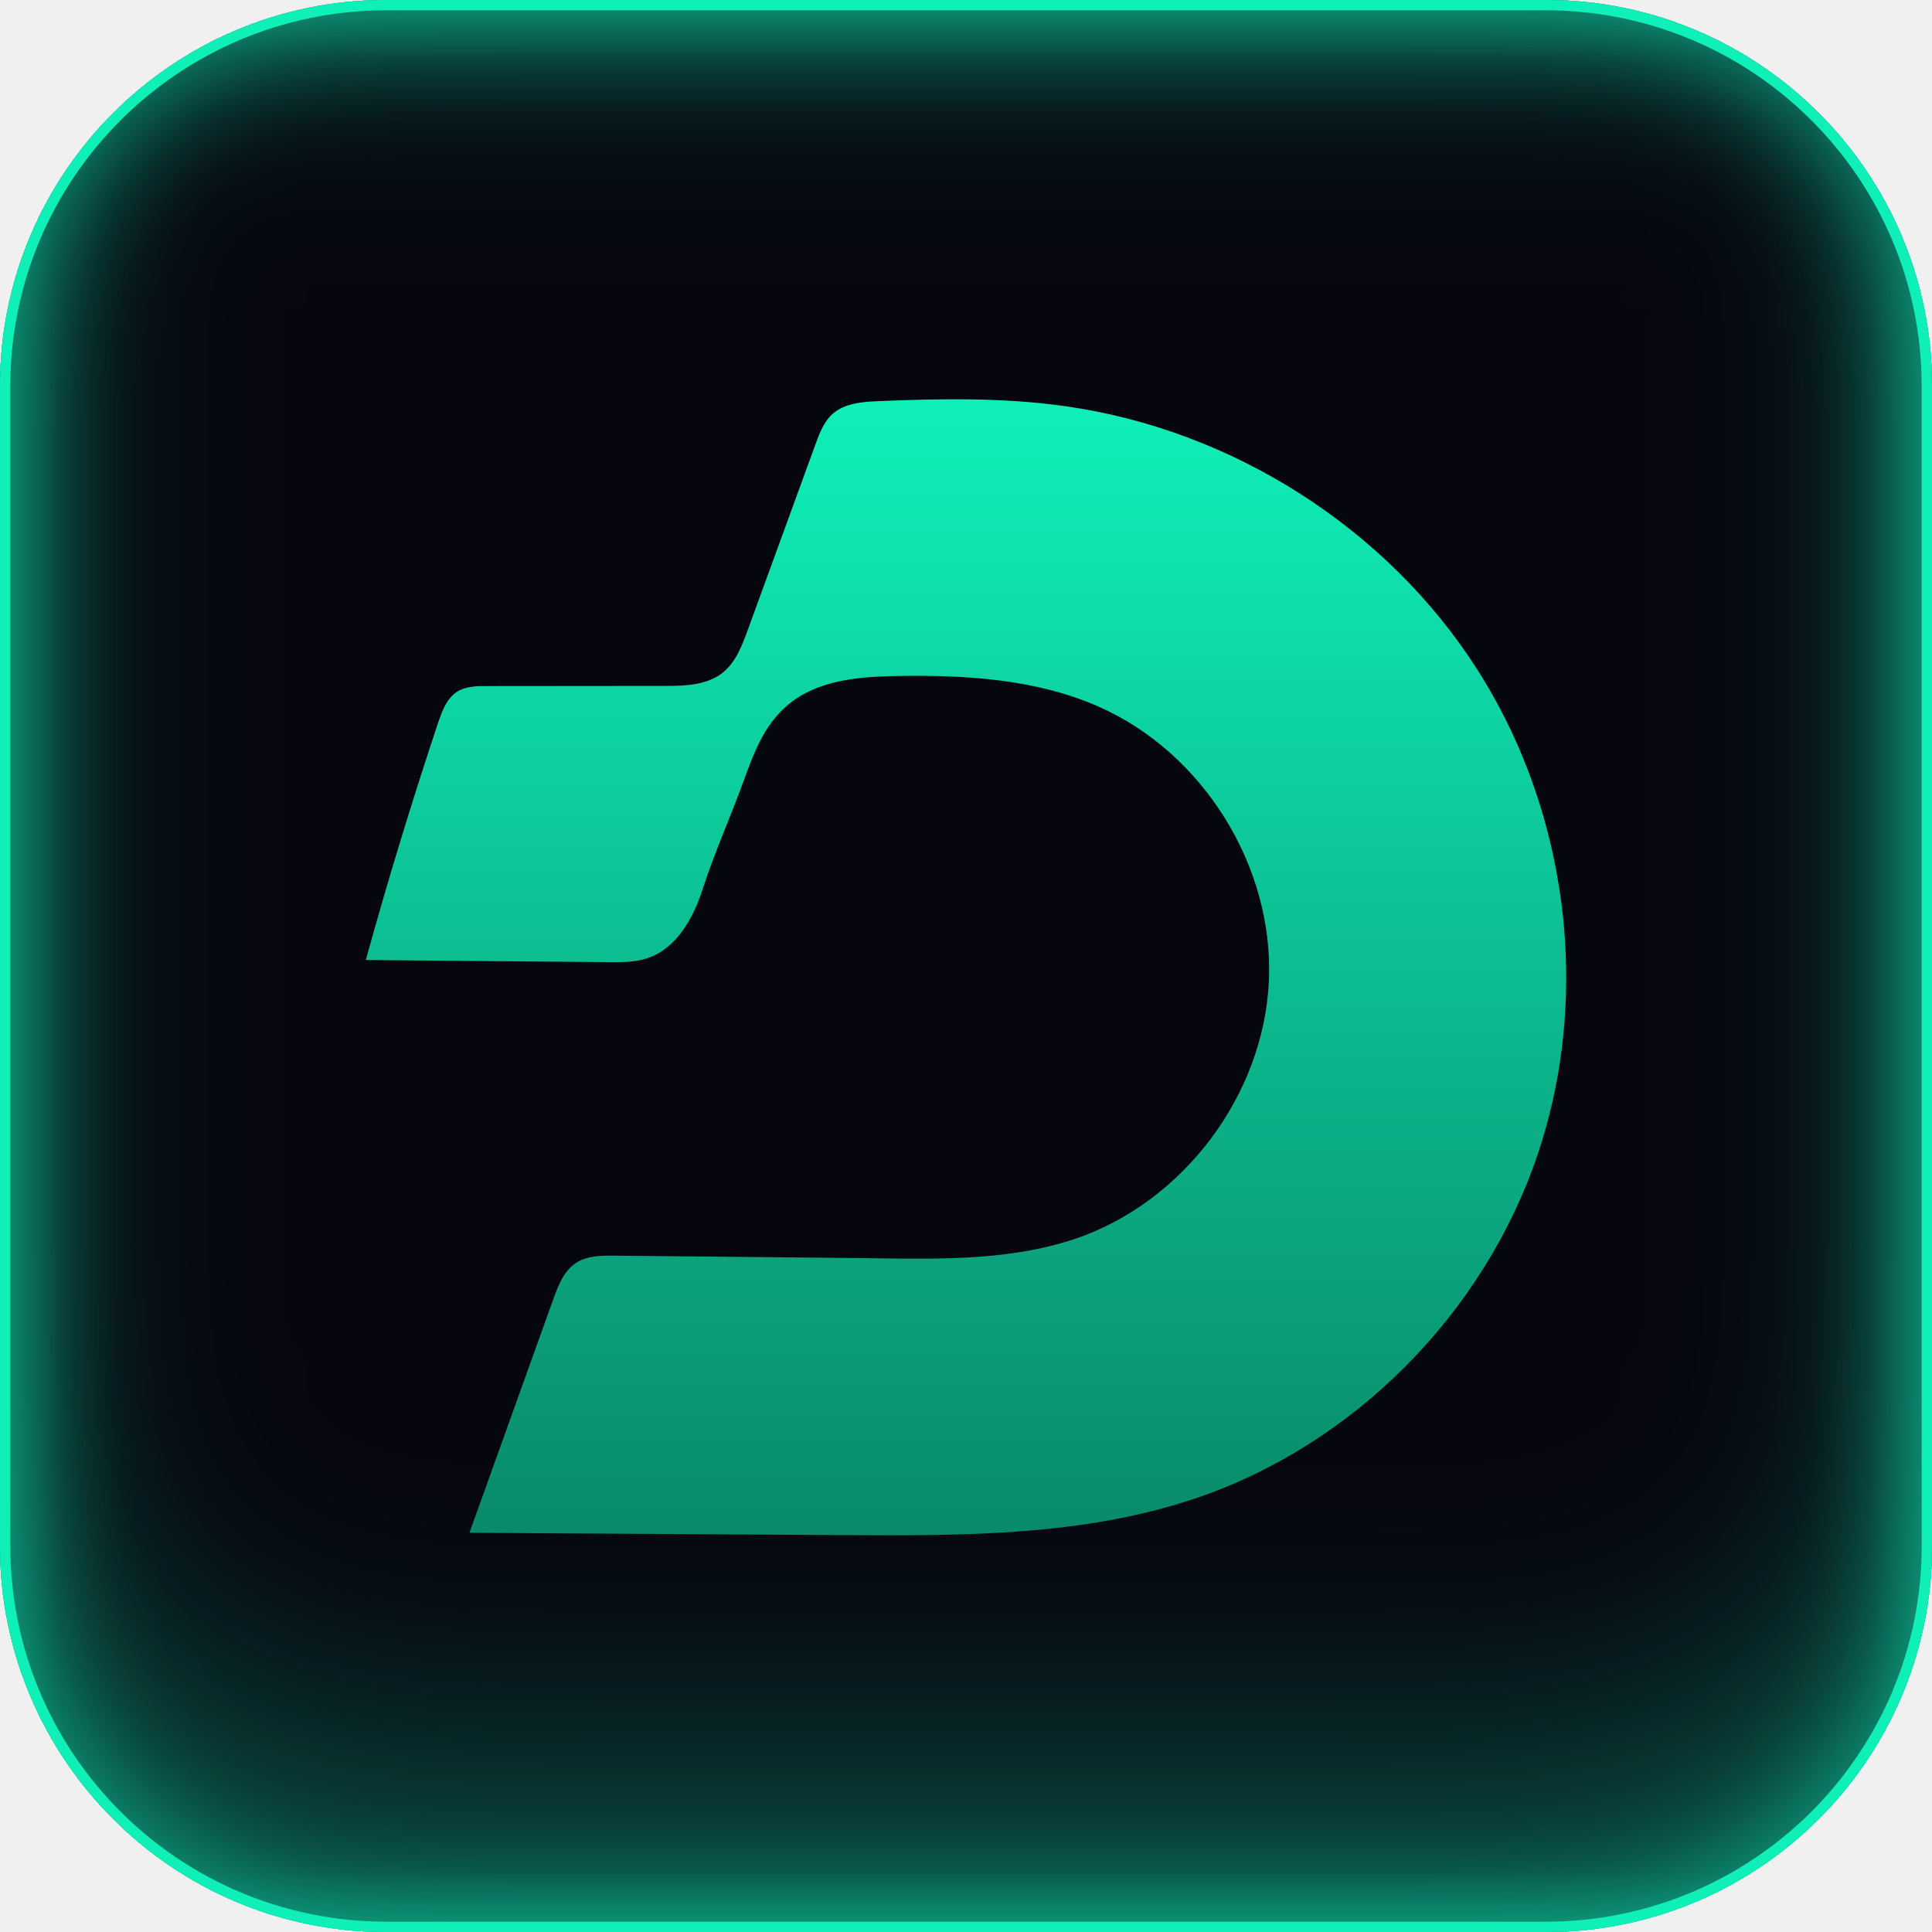
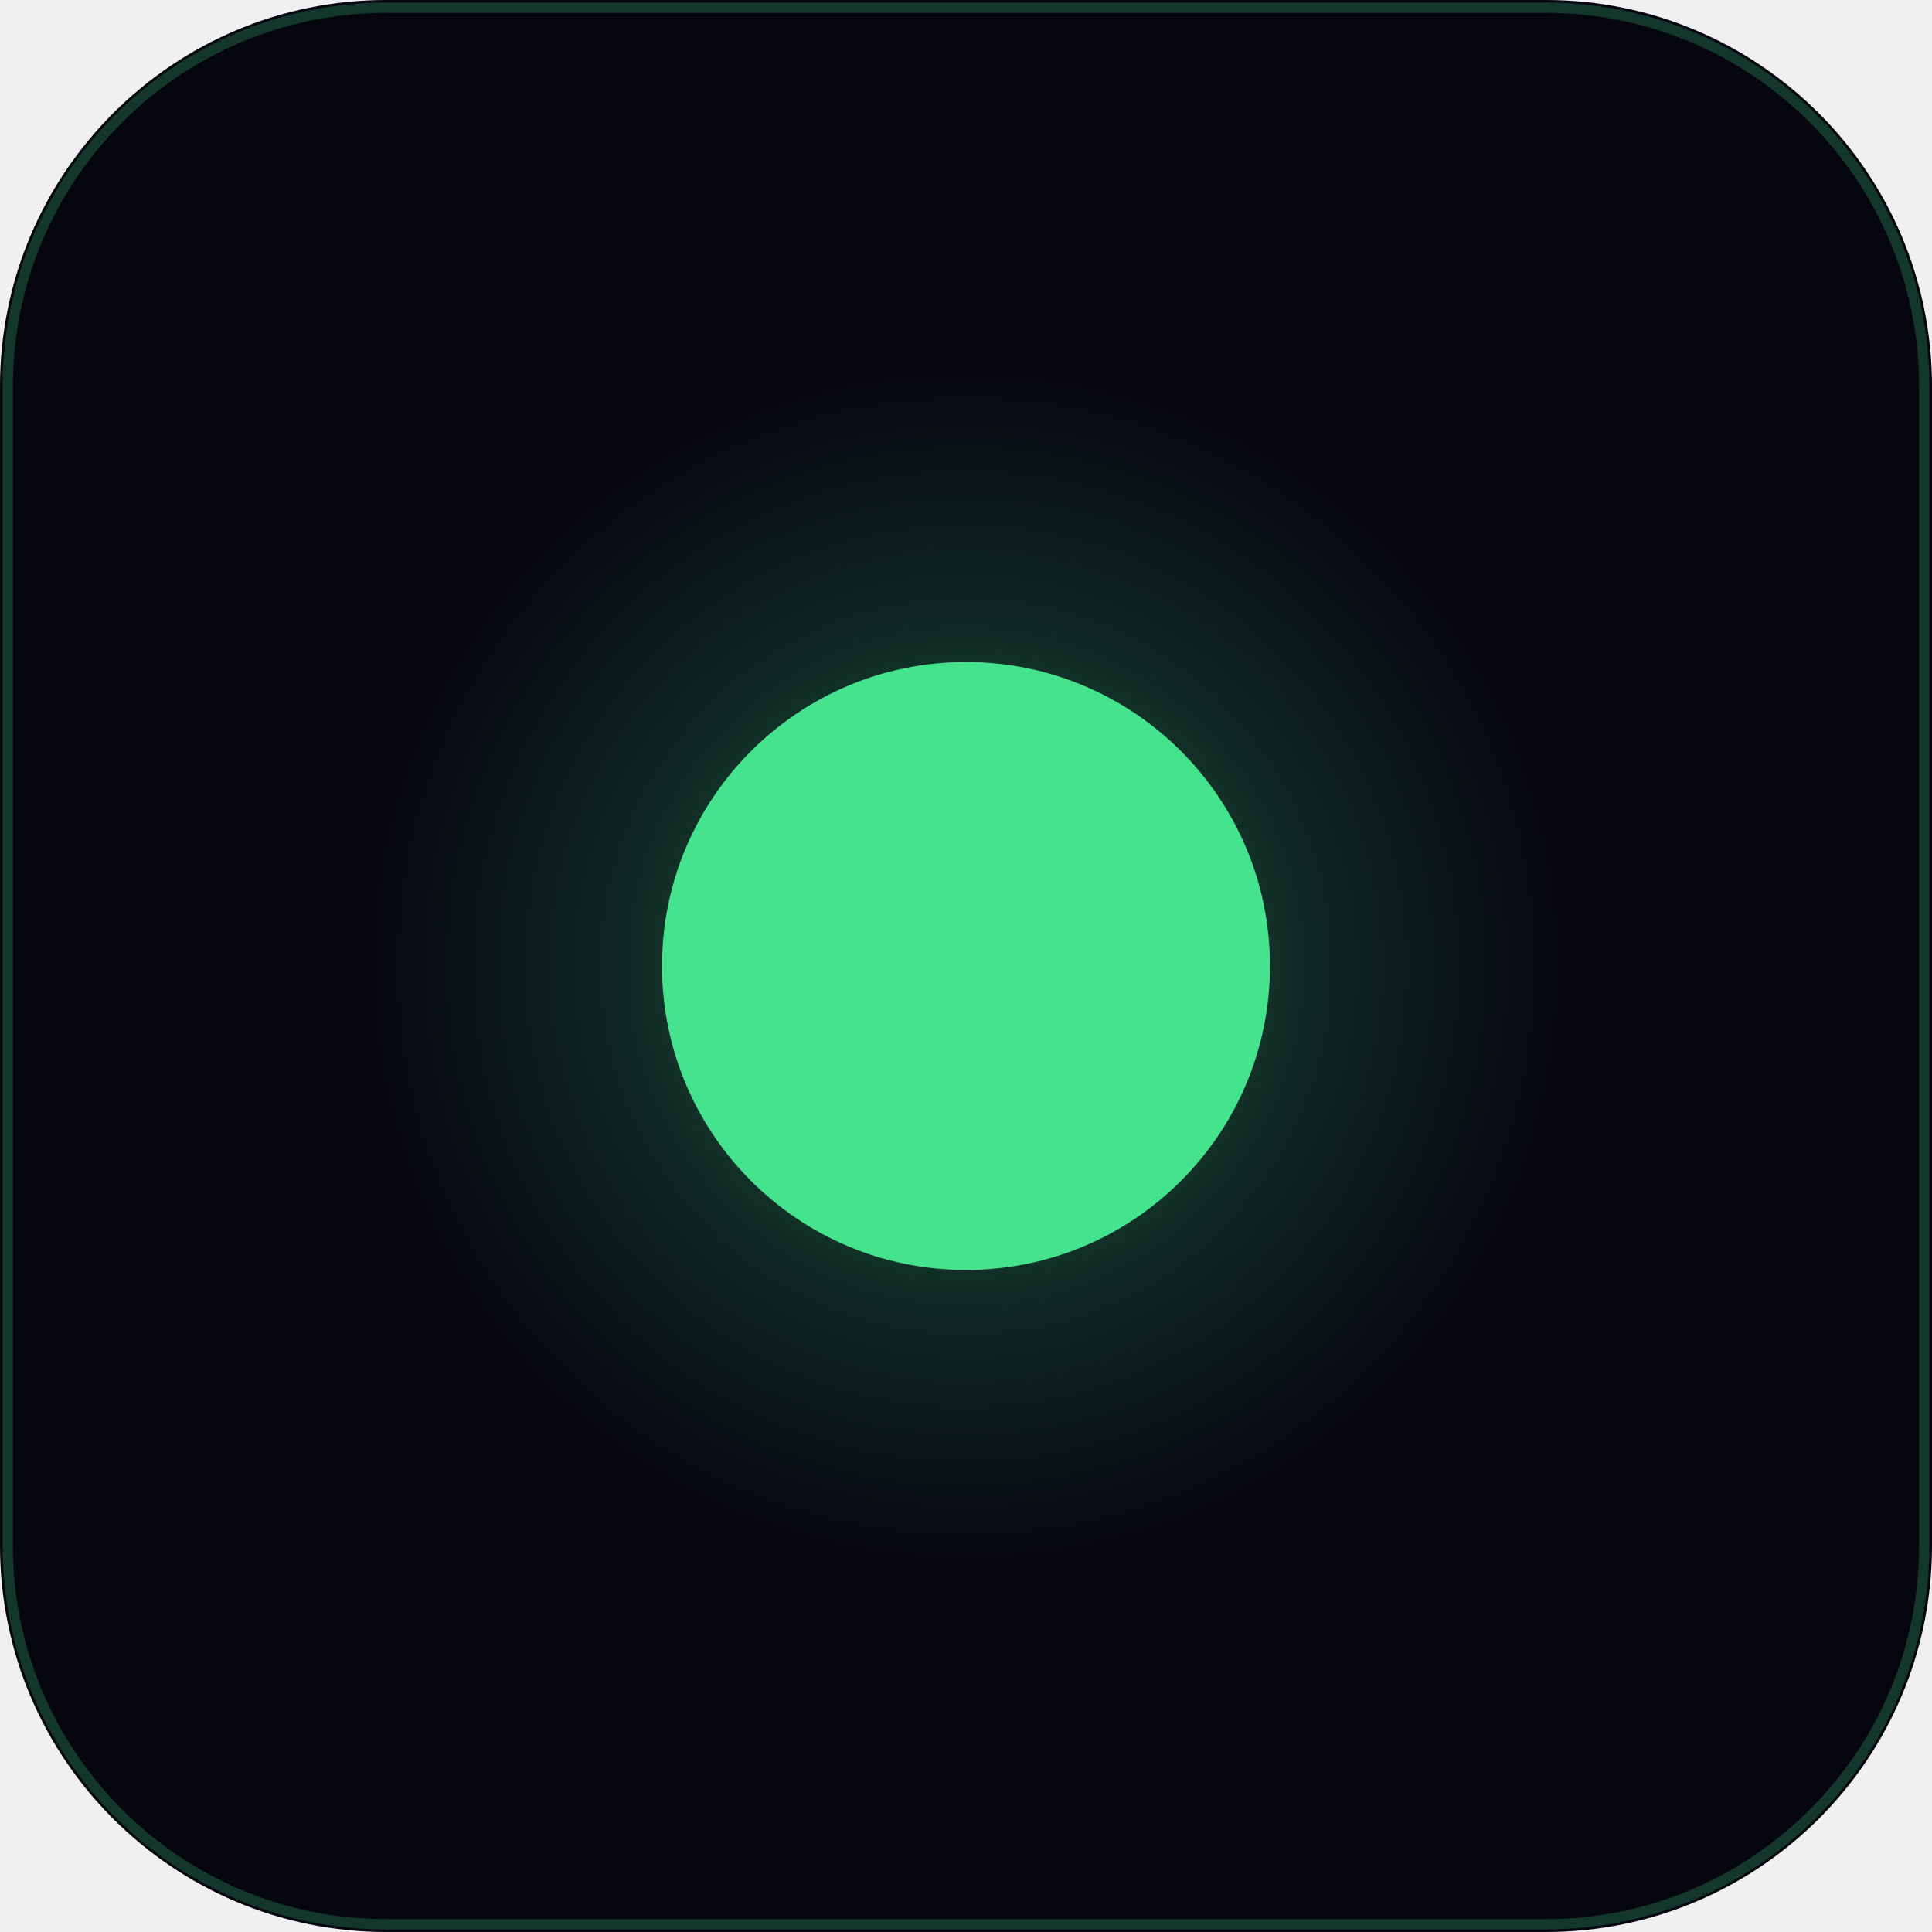
- <svg xmlns="http://www.w3.org/2000/svg" width="750" height="750" viewBox="0 0 750 750" fill="none">
-   <g clip-path="url(#clip0_4488_68)">
-     <g filter="url(#filter0_ii_4488_68)">
-       <rect width="750" height="750" rx="150" fill="#06060F" />
-     </g>
-     <rect x="2" y="2" width="746" height="746" rx="148" stroke="#0FF0B8" stroke-width="4" />
-     <path d="M607.516 364.872C609.36 392.926 605.953 421.301 596.982 447.961C576.156 509.864 525.472 561.138 463.553 581.843C420.185 596.341 373.48 596.211 327.747 595.93C279.238 595.629 230.739 595.328 182.23 595.028C193.075 564.828 203.919 534.619 214.763 504.419C216.688 499.055 218.903 493.32 223.684 490.222C227.983 487.435 233.435 487.395 238.547 487.445C269.777 487.756 301.007 488.056 332.237 488.367C360.631 488.648 389.947 490.062 417.279 480.948C459.343 466.74 490.633 425.091 492.588 380.714C494.542 336.337 467.02 292.101 426.359 274.254C402.175 263.636 375.044 261.992 348.634 262.413C334.162 262.644 318.707 263.787 307.201 272.56C295.635 281.373 291.907 294.718 287.006 307.652C282.105 320.586 276.953 332.197 272.754 345.211C269.136 356.41 262.731 368.011 251.616 371.871C246.685 373.585 241.343 373.555 236.122 373.505C204.751 373.234 173.37 372.954 142 372.683C150.549 341.762 159.9 311.061 170.053 280.631C171.607 275.979 173.461 270.966 177.64 268.409C180.927 266.404 184.997 266.333 188.855 266.333C211.917 266.313 234.969 266.293 258.031 266.273C265.848 266.273 274.327 266.043 280.471 261.2C285.563 257.179 288.008 250.772 290.233 244.676C299.033 220.563 307.823 196.45 316.622 172.336C318.156 168.135 319.8 163.764 323.117 160.766C327.808 156.515 334.693 155.993 341.017 155.723C365.202 154.71 389.546 154.299 413.52 157.678C478.175 166.792 538.361 204.902 573.5 259.947C593.505 291.279 605.091 327.815 607.526 364.882L607.516 364.872Z" fill="url(#paint0_linear_4488_68)" />
-   </g>
+ <svg xmlns="http://www.w3.org/2000/svg" viewBox="0 0 750 750" role="img" aria-label="distribute">
  <defs>
-     <filter id="filter0_ii_4488_68" x="0" y="-70" width="750" height="820" filterUnits="userSpaceOnUse" color-interpolation-filters="sRGB">
-       <feFlood flood-opacity="0" result="BackgroundImageFix" />
-       <feBlend mode="normal" in="SourceGraphic" in2="BackgroundImageFix" result="shape" />
-       <feColorMatrix in="SourceAlpha" type="matrix" values="0 0 0 0 0 0 0 0 0 0 0 0 0 0 0 0 0 0 127 0" result="hardAlpha" />
-       <feOffset />
-       <feGaussianBlur stdDeviation="25" />
-       <feComposite in2="hardAlpha" operator="arithmetic" k2="-1" k3="1" />
-       <feColorMatrix type="matrix" values="0 0 0 0 0.059 0 0 0 0 0.941 0 0 0 0 0.722 0 0 0 0.7 0" />
-       <feBlend mode="normal" in2="shape" result="effect1_innerShadow_4488_68" />
-       <feColorMatrix in="SourceAlpha" type="matrix" values="0 0 0 0 0 0 0 0 0 0 0 0 0 0 0 0 0 0 127 0" result="hardAlpha" />
-       <feOffset dy="-70" />
-       <feGaussianBlur stdDeviation="50" />
-       <feComposite in2="hardAlpha" operator="arithmetic" k2="-1" k3="1" />
-       <feColorMatrix type="matrix" values="0 0 0 0 0.059 0 0 0 0 0.941 0 0 0 0 0.722 0 0 0 0.3 0" />
-       <feBlend mode="normal" in2="effect1_innerShadow_4488_68" result="effect2_innerShadow_4488_68" />
-     </filter>
-     <linearGradient id="paint0_linear_4488_68" x1="375" y1="155" x2="375" y2="596" gradientUnits="userSpaceOnUse">
-       <stop stop-color="#0FF0B8" />
-       <stop offset="1" stop-color="#098A6A" />
-     </linearGradient>
-     <clipPath id="clip0_4488_68">
-       <rect width="750" height="750" fill="white" />
-     </clipPath>
+     <radialGradient id="glow" cx="50%" cy="50%" r="50%">
+       <stop offset="0%" stop-color="#45e38e" stop-opacity="0.55" />
+       <stop offset="55%" stop-color="#45e38e" stop-opacity="0.16" />
+       <stop offset="100%" stop-color="#45e38e" stop-opacity="0" />
+     </radialGradient>
  </defs>
+   <rect width="750" height="750" rx="150" fill="#06060f" />
+   <rect x="3" y="3" width="744" height="744" rx="147" fill="none" stroke="#45e38e" stroke-opacity="0.22" stroke-width="4" />
+   <circle cx="375" cy="375" r="235" fill="url(#glow)" />
+   <circle cx="375" cy="375" r="118" fill="#45e38e" />
</svg>
